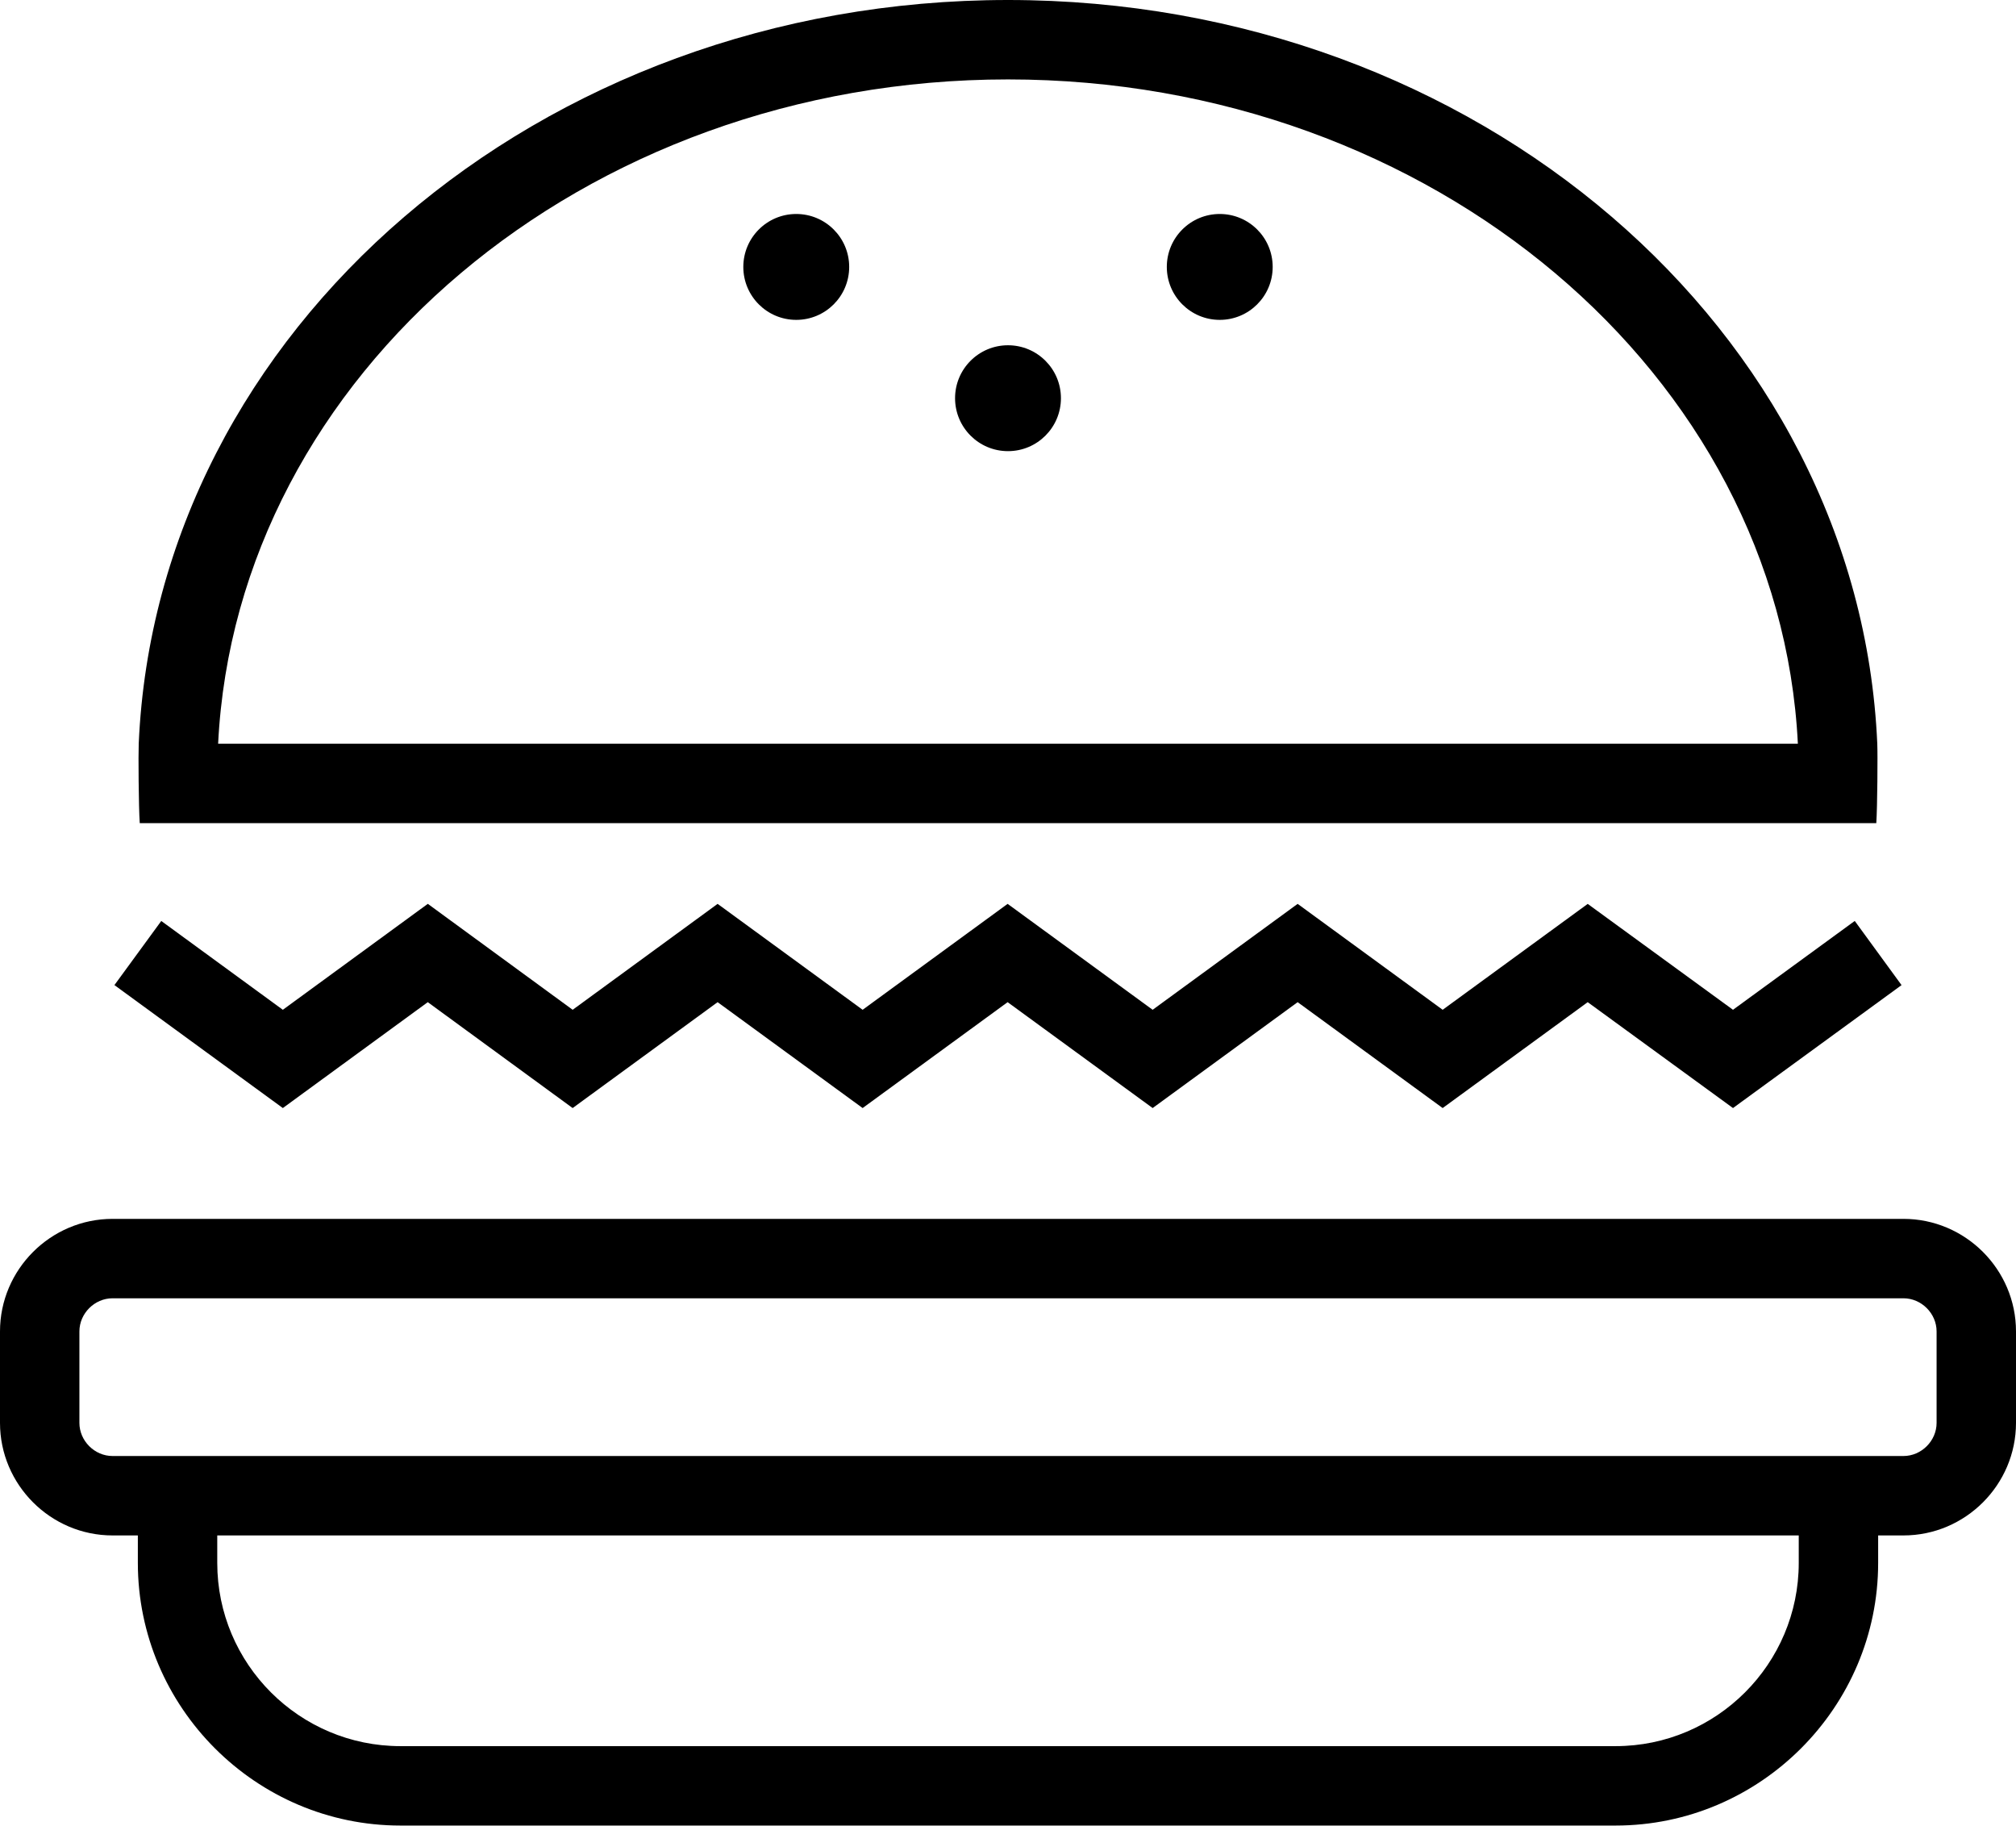
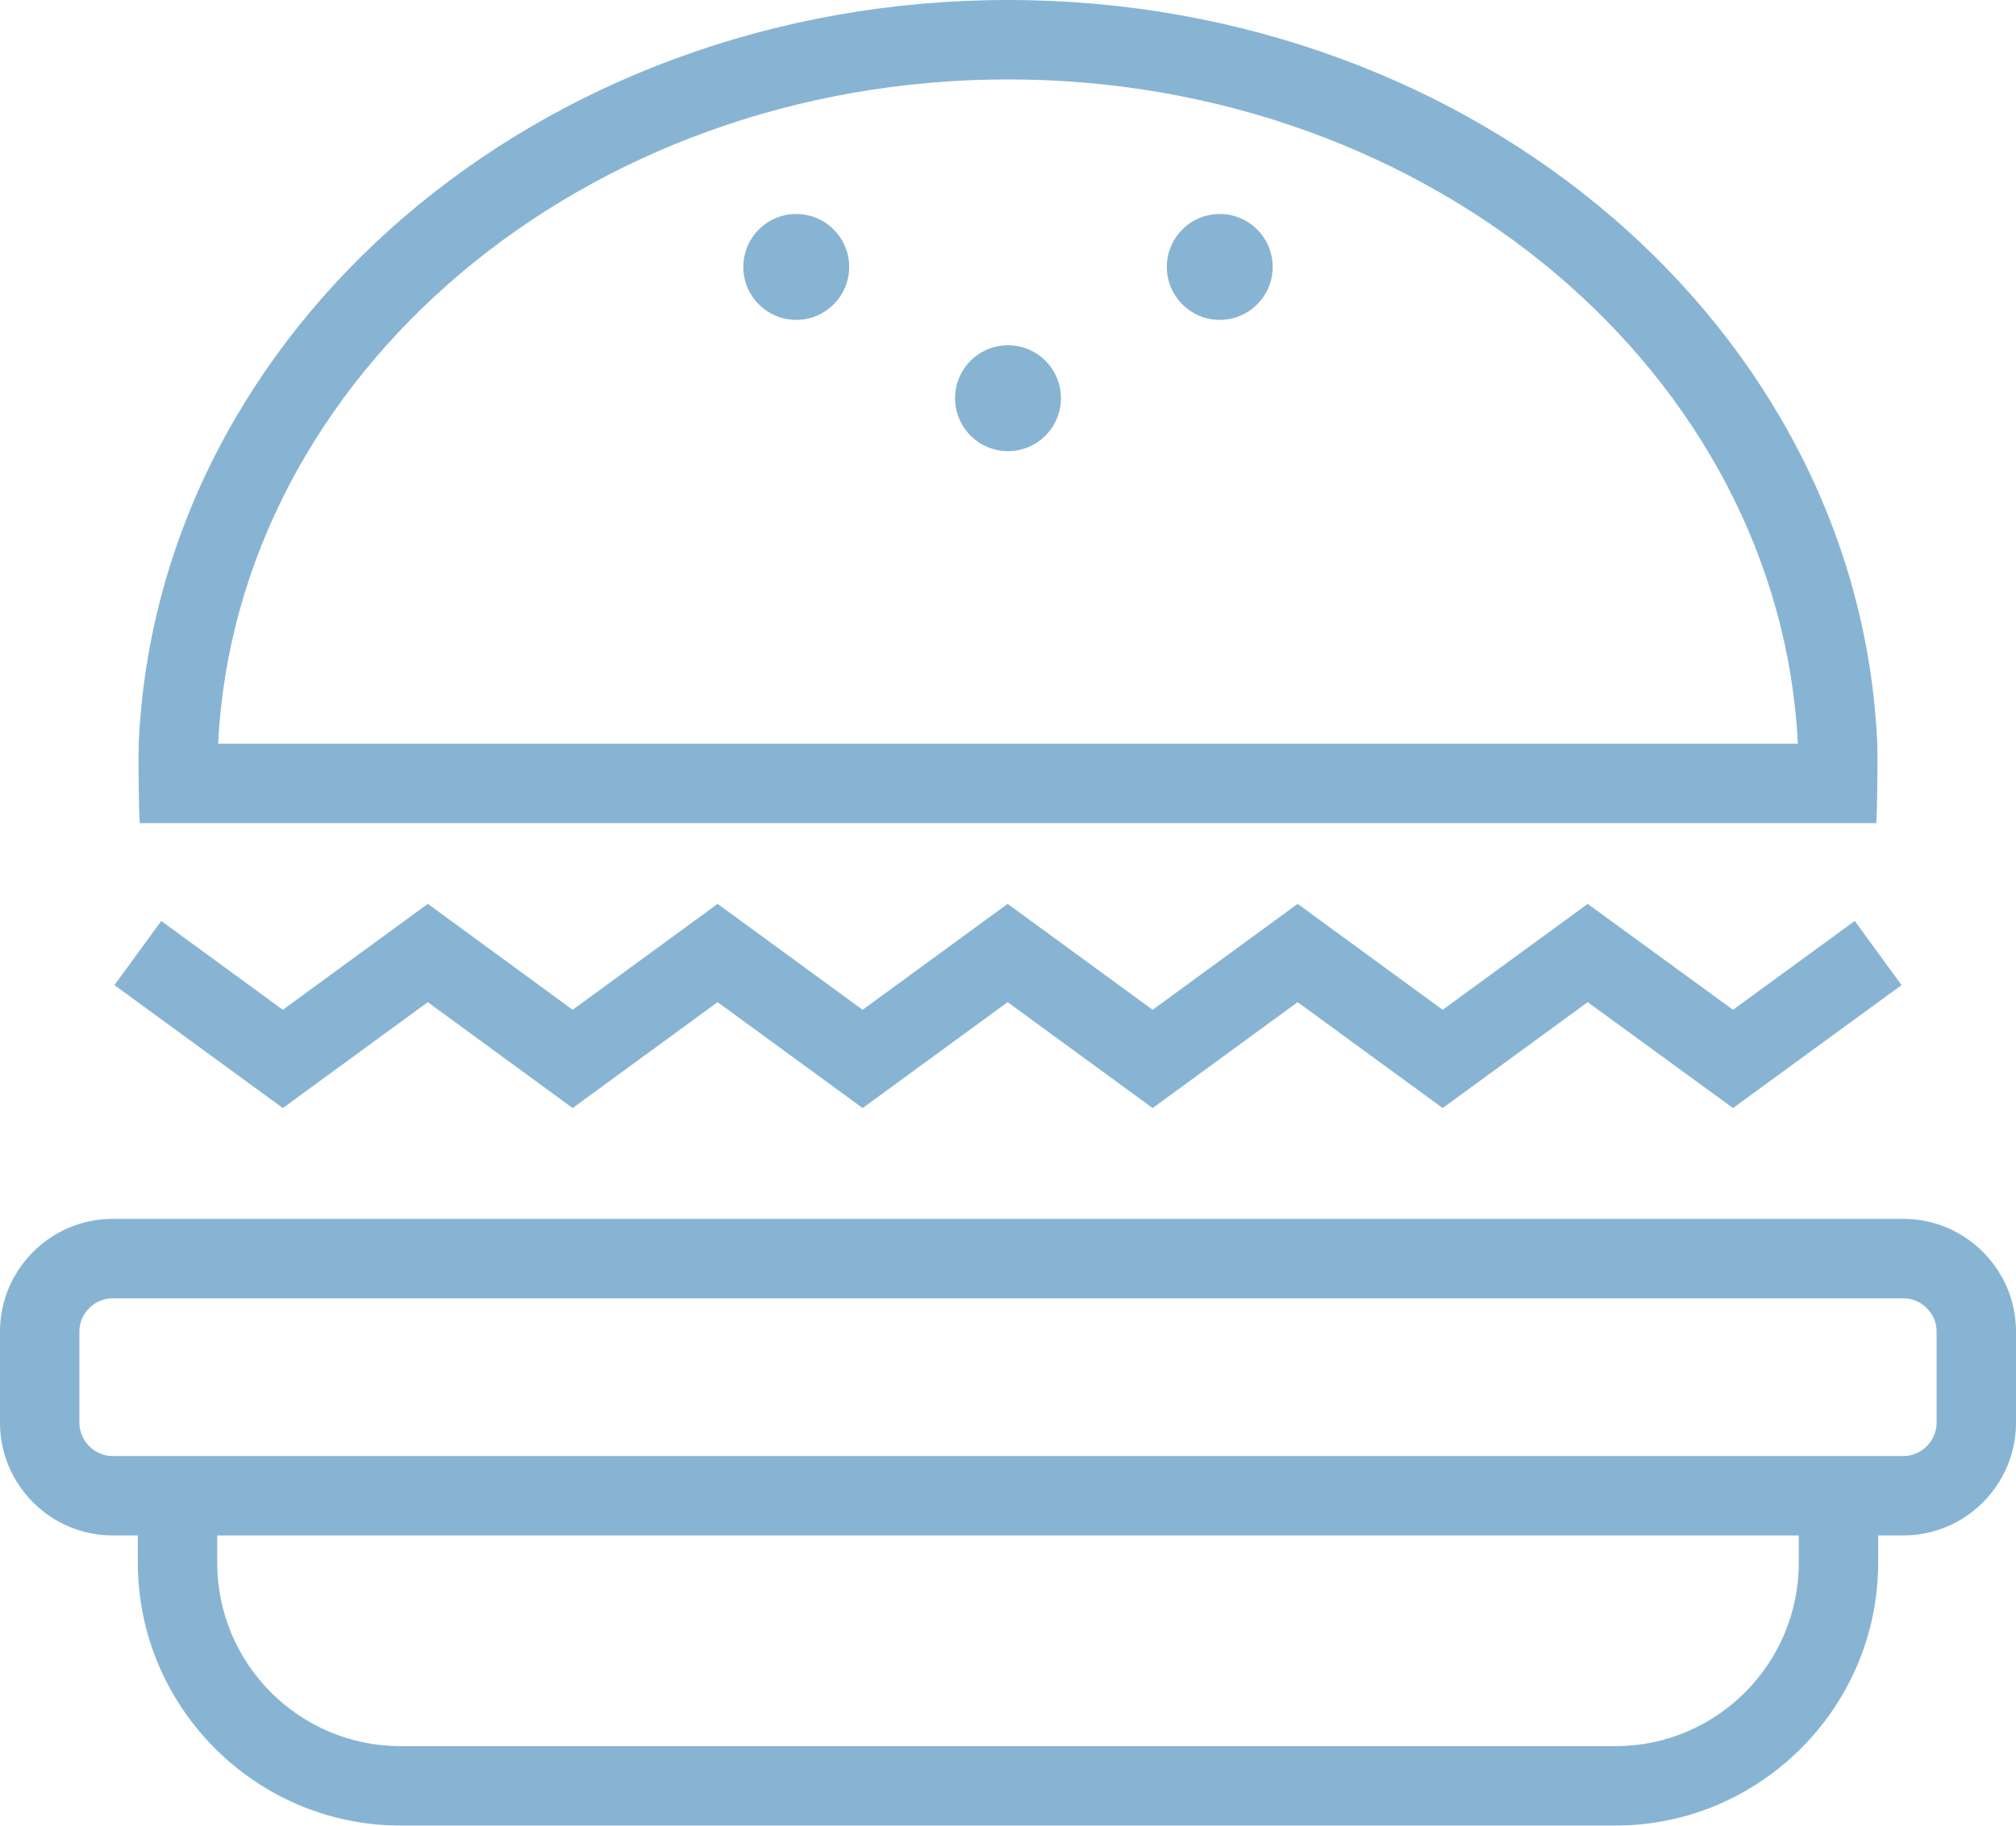
- <svg xmlns="http://www.w3.org/2000/svg" version="1.1" id="Layer_1" x="0px" y="0px" width="76.166px" height="68.959px" viewBox="0 0 76.166 68.959" enable-background="new 0 0 76.166 68.959" xml:space="preserve">
+ <svg xmlns="http://www.w3.org/2000/svg" version="1.1" id="Layer_1" x="0px" y="0px" width="76.166px" height="68.959px" viewBox="0 0 76.166 68.959" enable-background="new 0 0 76.166 68.959" xml:space="preserve" stroke="none" fill="#88b4d4" fill-rule="evenodd">
  <g>
    <path d="M71.914,46.042H4.252C1.914,46.042,0,47.955,0,50.294v3.454C0,56.086,1.914,58,4.252,58h0.956v1.037 c0,5.457,4.464,9.922,9.921,9.922h45.908c5.456,0,9.921-4.465,9.921-9.922V58h0.956c2.339,0,4.252-1.914,4.252-4.252v-3.454 C76.166,47.955,74.253,46.042,71.914,46.042z M67.958,59.037c0,3.815-3.104,6.922-6.921,6.922H15.129 c-3.816,0-6.921-3.104-6.921-6.922V58h59.75V59.037z M73.166,53.748c0,0.679-0.573,1.252-1.252,1.252H4.252 C3.573,55,3,54.427,3,53.748v-3.454c0-0.679,0.573-1.252,1.252-1.252h67.662c0.679,0,1.252,0.573,1.252,1.252V53.748z" />
    <polygon points="16.162,37.856 21.635,41.856 27.112,37.856 32.591,41.856 38.069,37.856 43.548,41.856 49.026,37.856 54.505,41.856 59.985,37.856 65.474,41.856 71.842,37.212 70.074,34.788 65.474,38.144 59.985,34.144 54.505,38.144 49.026,34.143 43.548,38.144 38.069,34.143 32.591,38.144 27.112,34.143 21.636,38.144 16.163,34.142 10.686,38.144 6.093,34.789 4.323,37.211 10.686,41.856  " />
    <path d="M70.888,31.094c0.041-0.61,0.055-2.616,0.037-3C70.242,12.476,55.804,0,38.083,0C20.363,0,5.924,12.476,5.241,28.094 c-0.017,0.384-0.004,2.389,0.039,3H70.888z M38.083,3c16.031,0,29.15,11.154,29.842,25.094H8.241C8.933,14.154,22.051,3,38.083,3z" />
    <circle cx="38.083" cy="15.042" r="2" />
    <circle cx="30.083" cy="10.083" r="2" />
    <circle cx="46.083" cy="10.083" r="2" />
  </g>
</svg>
